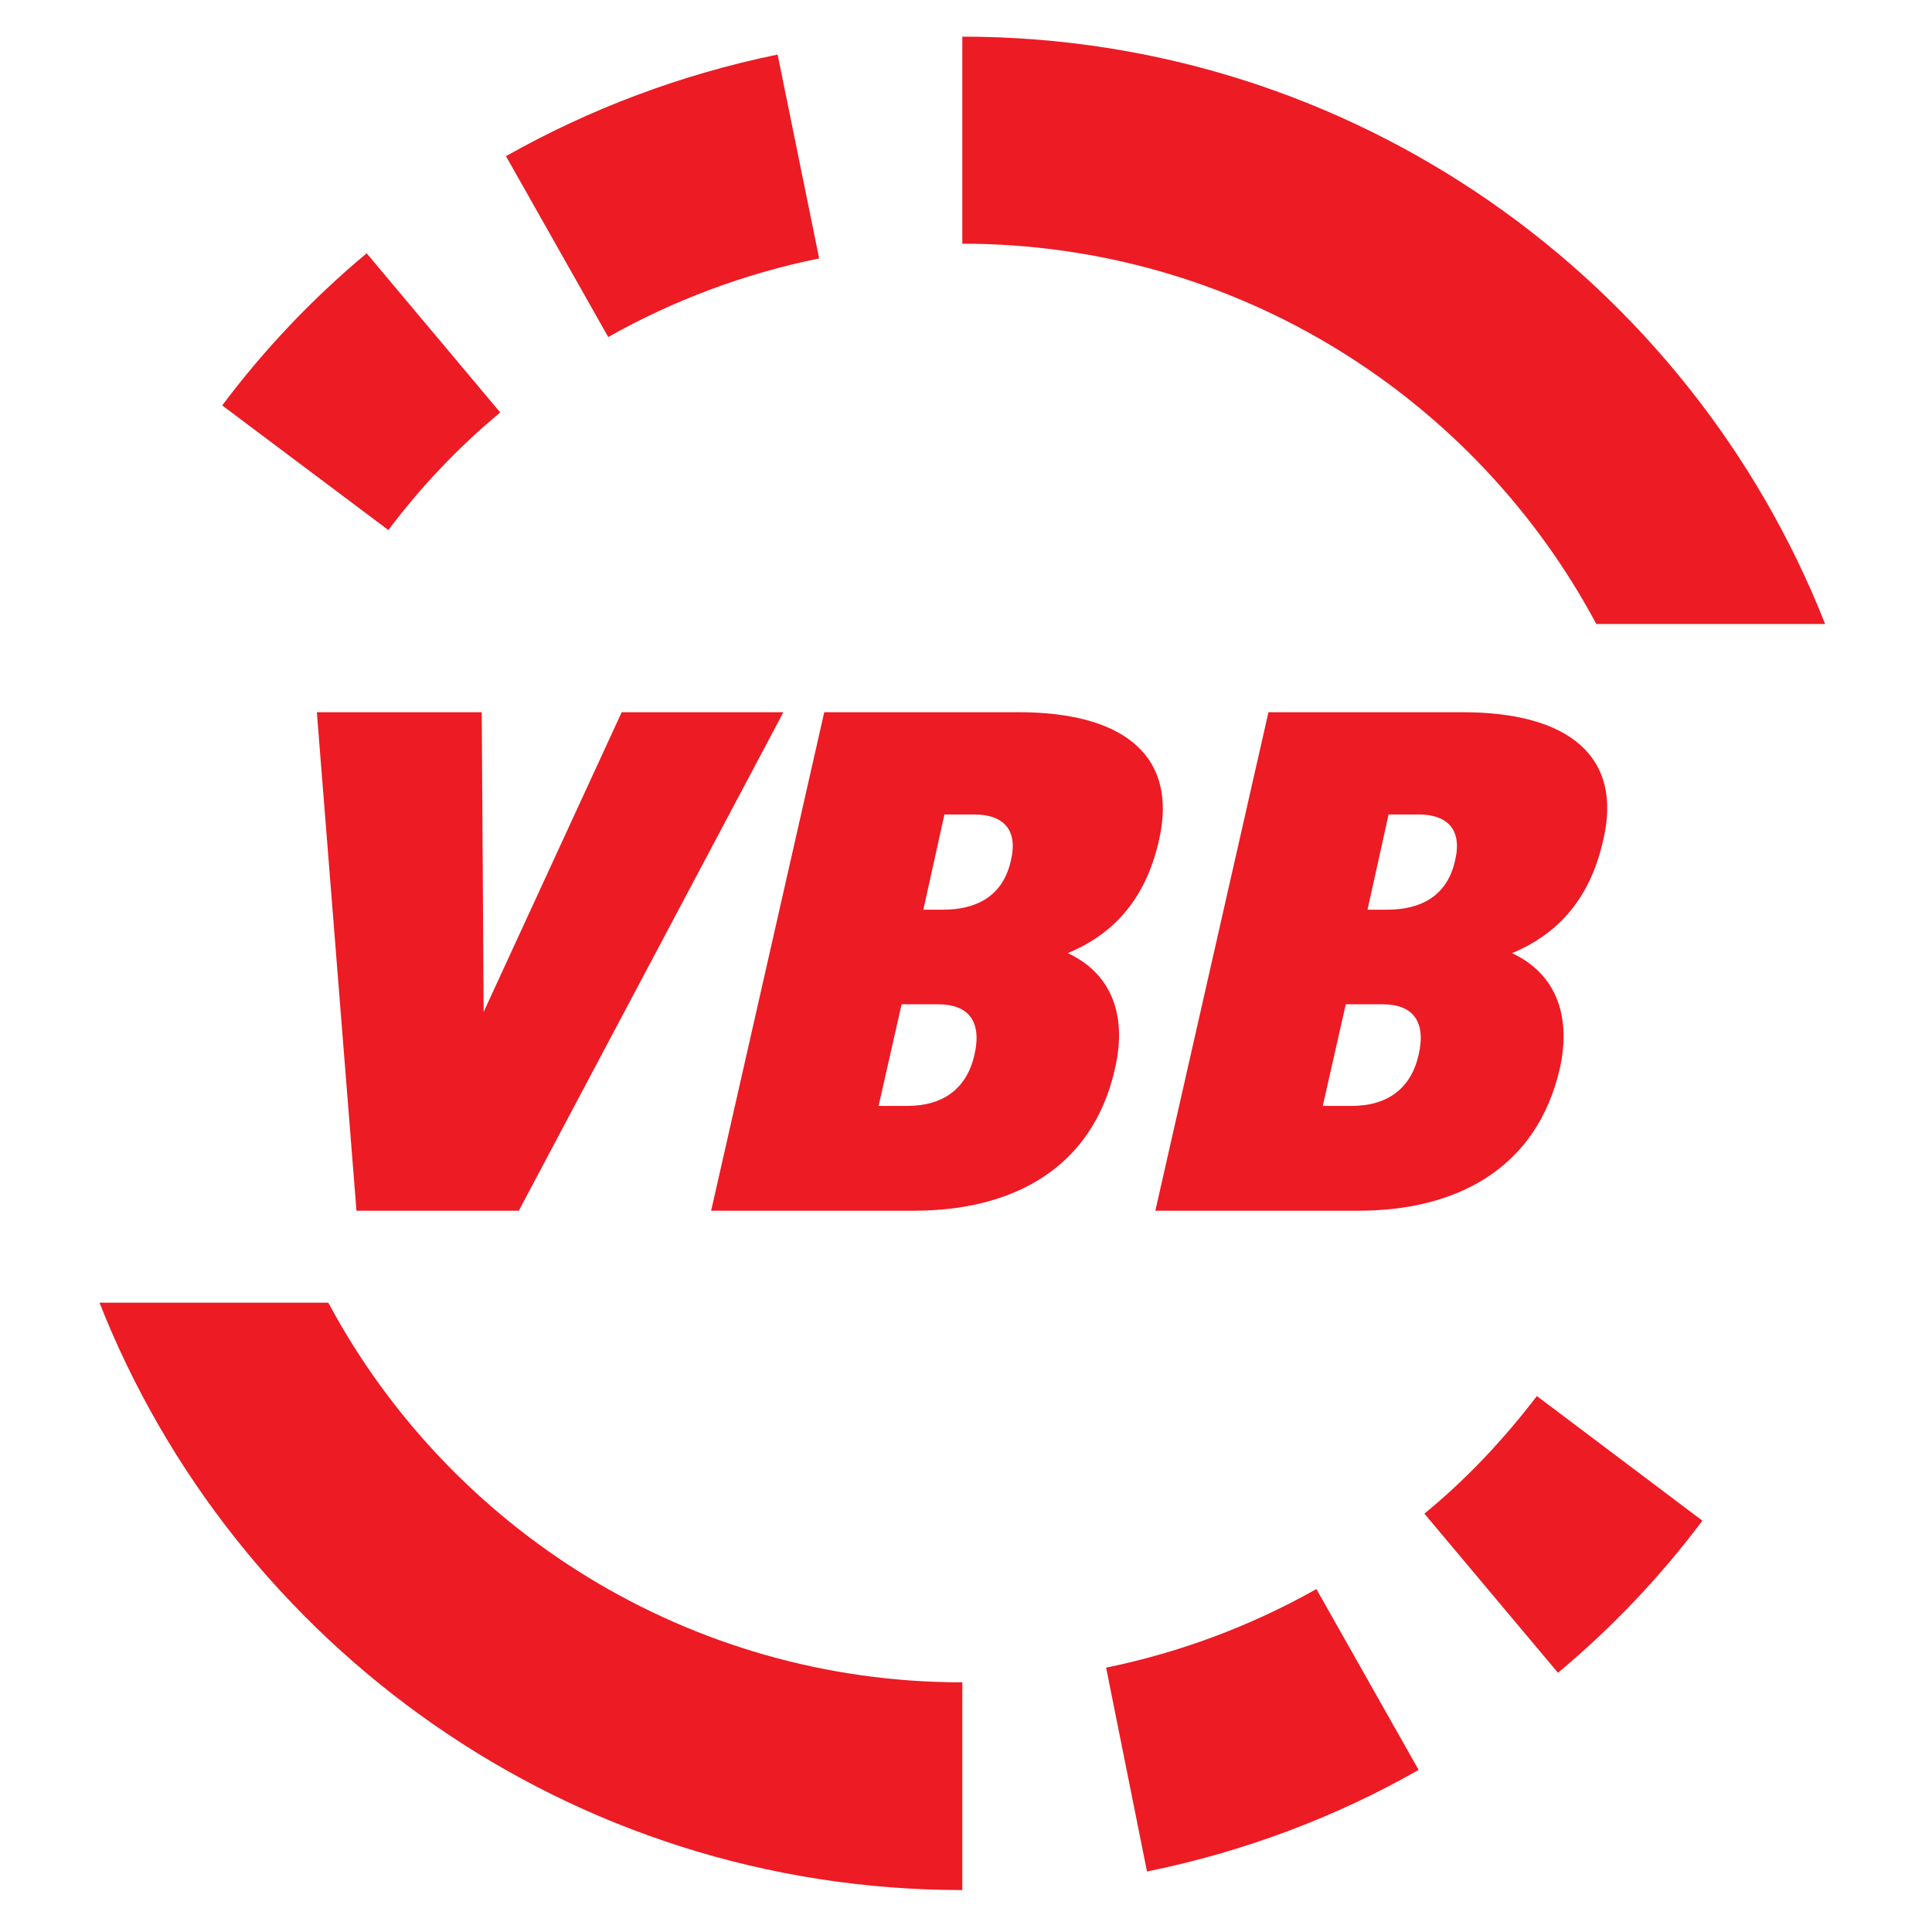
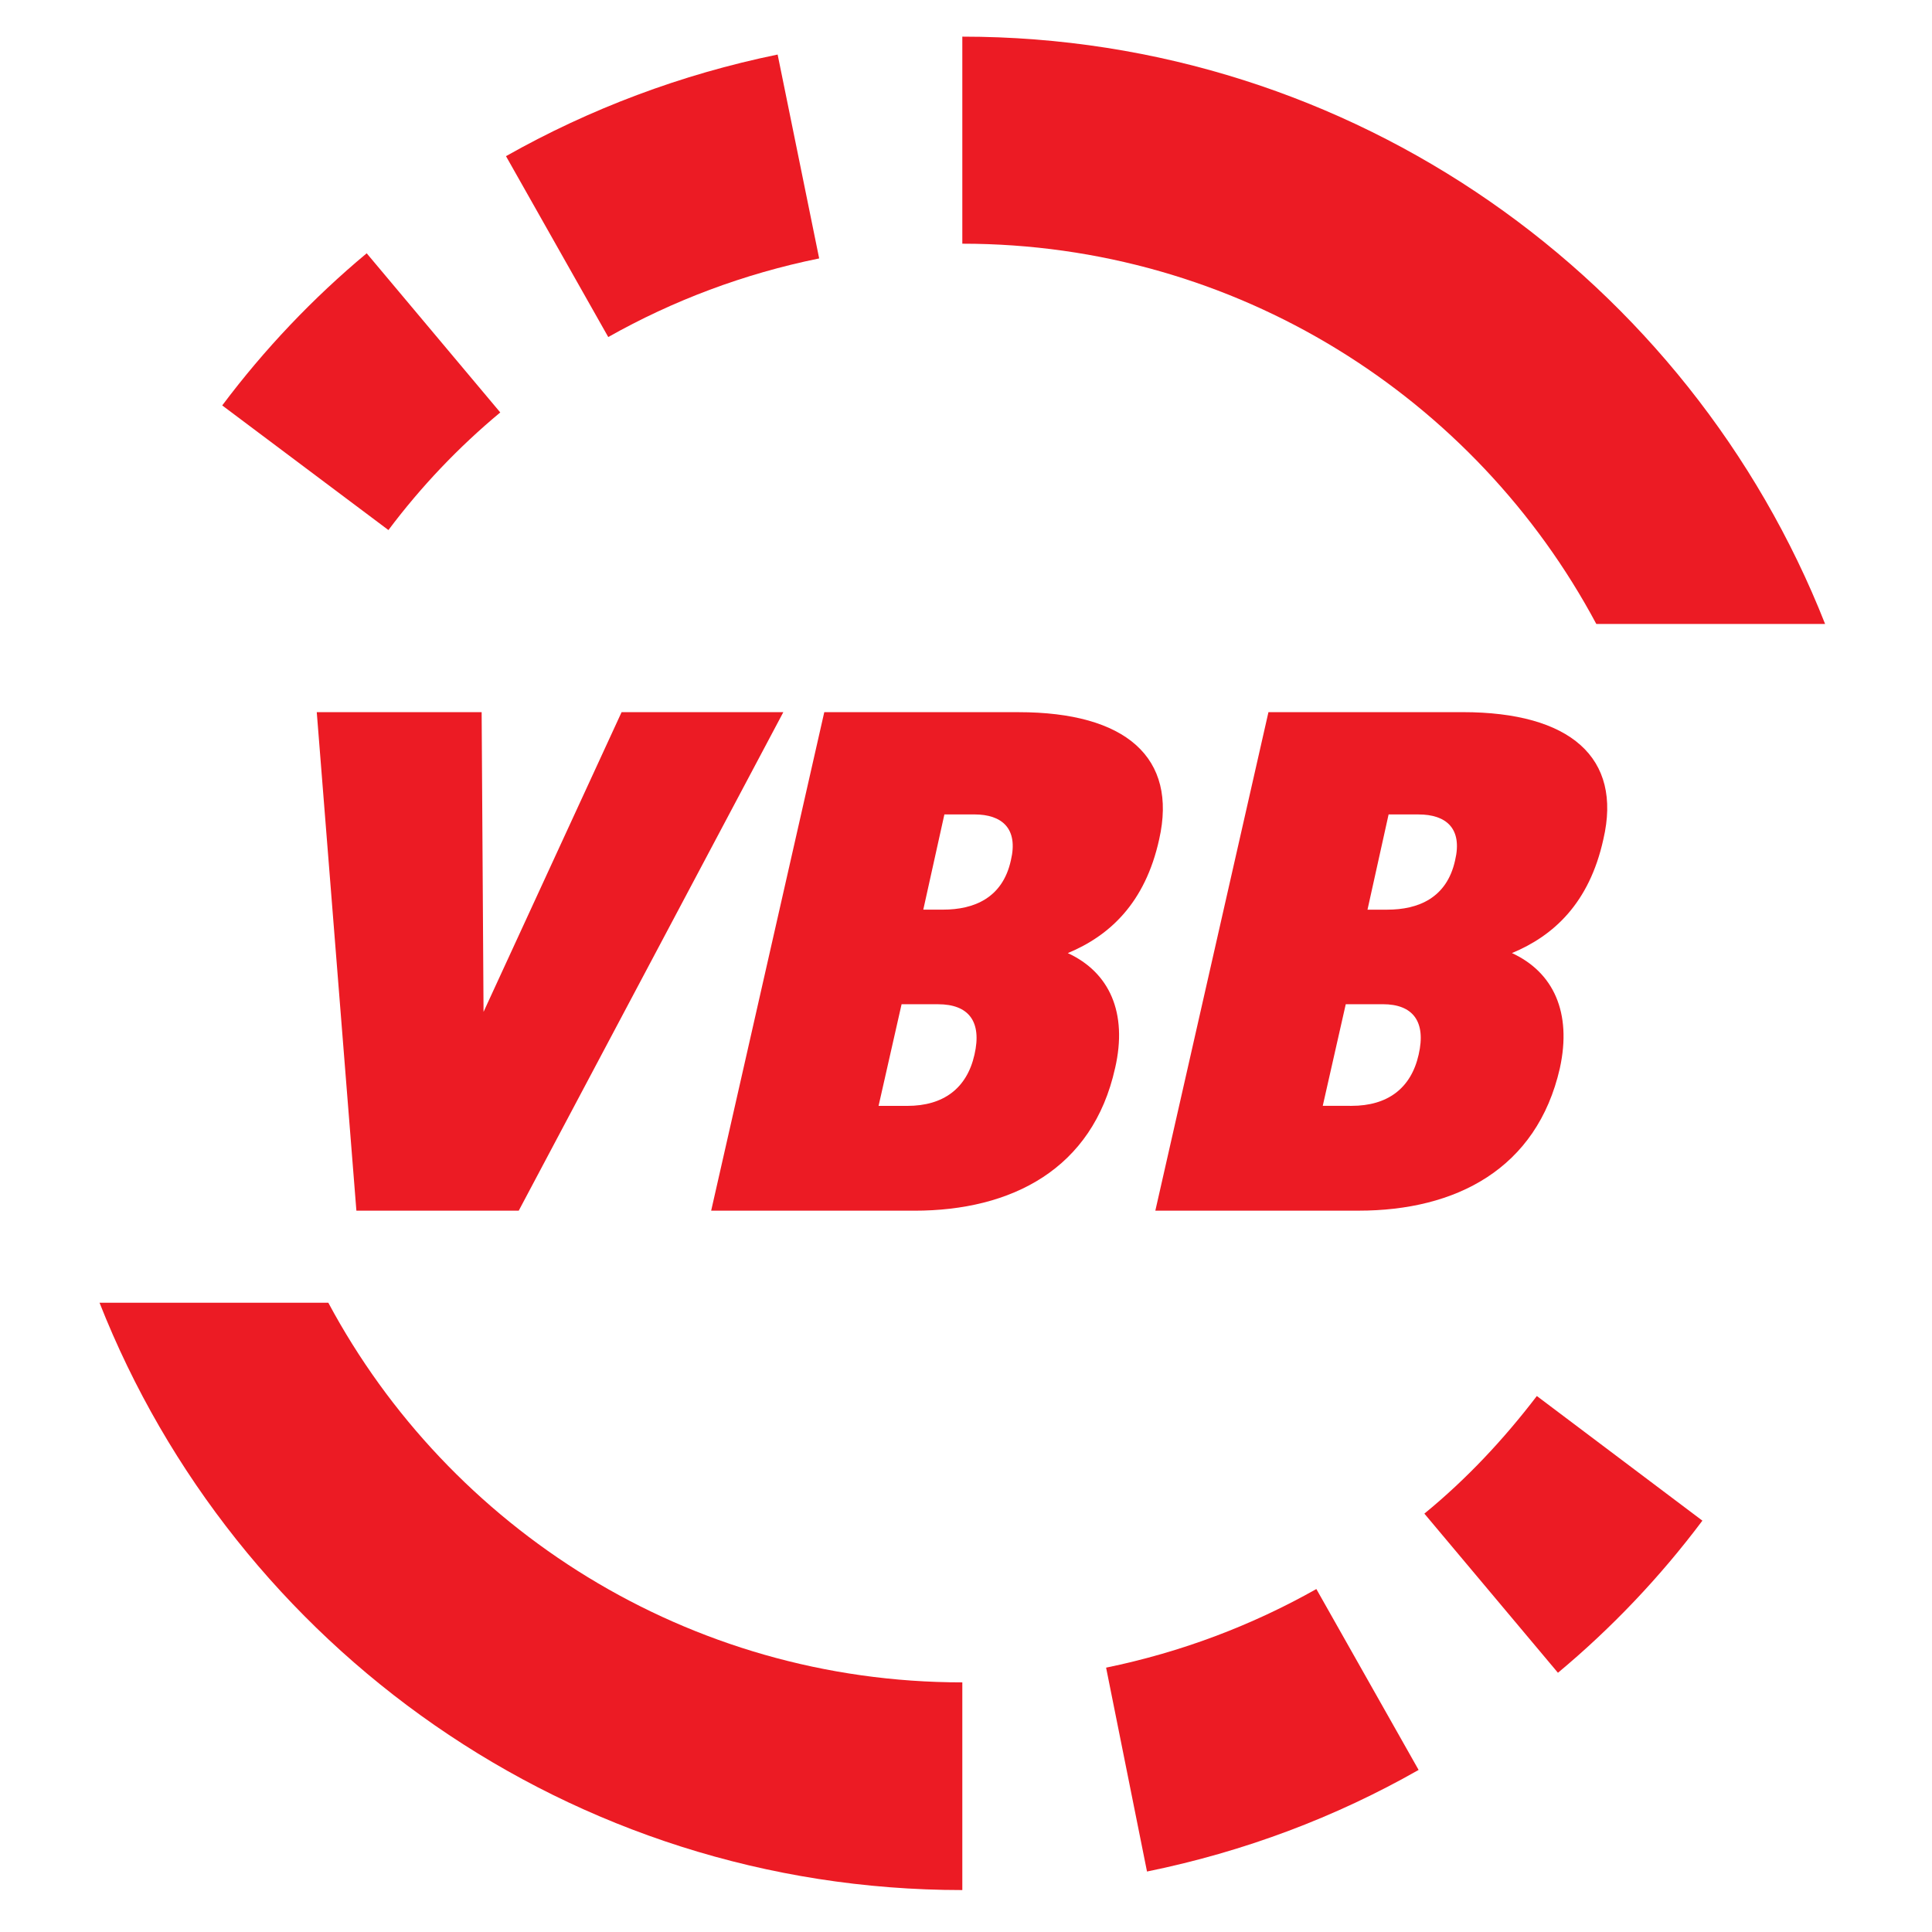
- <svg xmlns="http://www.w3.org/2000/svg" width="96" height="96" viewBox="0 0 96 96" id="svg4136" version="1.1">
+ <svg xmlns="http://www.w3.org/2000/svg" width="64" height="64" viewBox="0 0 64 64" id="svg4136" version="1.1">
  <defs id="defs4138">
    <clipPath id="clipPath3470" clipPathUnits="userSpaceOnUse">
      <path id="path3472" d="m 0,0 937.559,0 0,841.89 L 0,841.89 0,0 Z" />
    </clipPath>
    <clipPath id="clipPath3506" clipPathUnits="userSpaceOnUse">
      <path id="path3508" d="m 1119.766,4.513 39.711,0 0,26.33 -39.711,0 0,-26.33 z" />
    </clipPath>
  </defs>
-   <g id="layer1" transform="translate(0,-956.3622)">
-     <rect style="fill:#ffffff;fill-opacity:1;stroke:#01ffff;stroke-width:0;stroke-linecap:butt;stroke-linejoin:miter;stroke-miterlimit:0;stroke-dasharray:none;stroke-opacity:1" id="rect4267" width="96" height="96" x="2.3284263e-05" y="956.362" />
-     <path d="m 47.817,1050.278 c -19.467,0 -36.139,-12.099 -42.872,-29.185 l 11.369,0 c 6.002,11.21 17.879,18.864 31.503,18.864 l 0,10.321" style="font-size:7px;font-family:fnt3;letter-spacing:0;word-spacing:0;fill:#ec1b24;fill-rule:nonzero;stroke:none;stroke-width:0.567;stroke-linecap:butt;stroke-linejoin:miter;stroke-miterlimit:3.864;stroke-dasharray:none" id="path4090" />
-     <path d="m 84.591,1031.923 c -2.096,2.795 -4.509,5.335 -7.177,7.558 l -6.637,-7.907 c 2.096,-1.715 3.938,-3.684 5.589,-5.843 l 8.225,6.193" style="font-size:7px;font-family:fnt3;letter-spacing:0;word-spacing:0;fill:#ec1b24;fill-rule:nonzero;stroke:none;stroke-width:0.567;stroke-linecap:butt;stroke-linejoin:miter;stroke-miterlimit:3.864;stroke-dasharray:none" id="path4092" />
-     <path d="m 70.491,1044.308 c -4.128,2.35 -8.67,4.065 -13.497,5.049 l -2.032,-10.13 c 3.716,-0.762 7.241,-2.096 10.448,-3.906 l 5.081,8.987" style="font-size:7px;font-family:fnt3;letter-spacing:0;word-spacing:0;fill:#ec1b24;fill-rule:nonzero;stroke:none;stroke-width:0.567;stroke-linecap:butt;stroke-linejoin:miter;stroke-miterlimit:3.864;stroke-dasharray:none" id="path4094" />
-     <path d="m 25.142,964.122 c 4.16,-2.35 8.701,-4.065 13.497,-5.049 l 2.064,10.13 c -3.747,0.762 -7.272,2.096 -10.48,3.906 l -5.081,-8.987" style="font-size:7px;font-family:fnt3;letter-spacing:0;word-spacing:0;fill:#ec1b24;fill-rule:nonzero;stroke:none;stroke-width:0.567;stroke-linecap:butt;stroke-linejoin:miter;stroke-miterlimit:3.864;stroke-dasharray:none" id="path4096" />
-     <path d="m 47.817,958.183 c 19.467,0 36.139,12.099 42.872,29.185 l -11.369,0 C 73.318,976.126 61.441,968.472 47.817,968.472 l 0,-10.289" style="font-size:7px;font-family:fnt3;letter-spacing:0;word-spacing:0;fill:#ec1b24;fill-rule:nonzero;stroke:none;stroke-width:0.567;stroke-linecap:butt;stroke-linejoin:miter;stroke-miterlimit:3.864;stroke-dasharray:none" id="path4098" />
-     <path d="m 11.042,976.507 c 2.096,-2.795 4.509,-5.335 7.177,-7.558 l 6.637,7.908 c -2.064,1.715 -3.938,3.684 -5.558,5.843 l -8.257,-6.193" style="font-size:7px;font-family:fnt3;letter-spacing:0;word-spacing:0;fill:#ec1b24;fill-rule:nonzero;stroke:none;stroke-width:0.567;stroke-linecap:butt;stroke-linejoin:miter;stroke-miterlimit:3.864;stroke-dasharray:none" id="path4100" />
-     <path d="m 55.407,1009.439 c -1.111,5.018 -5.145,7.082 -9.972,7.082 l -10.099,0 5.621,-24.77 9.654,0 c 5.335,0 7.907,2.255 6.987,6.32 -0.699,3.176 -2.477,4.795 -4.541,5.653 2.064,0.953 2.985,2.953 2.35,5.716 z m -11.75,1.874 1.143,-5.049 1.81,0 c 1.524,0 2.191,0.858 1.81,2.509 -0.381,1.683 -1.556,2.541 -3.334,2.541 l -1.429,0 z m 24.294,-9.749 1.048,-4.732 1.493,0 c 1.366,0 2.191,0.699 1.81,2.286 -0.413,1.874 -1.842,2.445 -3.366,2.445 l -0.984,0 z m 9.559,7.876 c -1.143,5.018 -5.176,7.082 -10.003,7.082 l -10.099,0 5.621,-24.77 9.654,0 c 5.335,0 7.939,2.255 6.987,6.32 -0.699,3.176 -2.477,4.795 -4.541,5.653 2.064,0.953 2.985,2.953 2.382,5.716 z m -11.782,1.874 1.143,-5.049 1.842,0 c 1.493,0 2.159,0.858 1.778,2.509 -0.381,1.683 -1.556,2.541 -3.334,2.541 l -1.429,0 z m -34.837,-19.562 8.035,0 -13.147,24.77 -8.066,0 -1.969,-24.77 8.193,0 0.095,14.894 6.859,-14.894 z m 14.989,9.813 1.048,-4.732 1.493,0 c 1.366,0 2.191,0.699 1.81,2.286 -0.413,1.874 -1.842,2.445 -3.366,2.445 l -0.984,0" style="font-size:7px;font-family:fnt3;letter-spacing:0;word-spacing:0;fill:#ec1b24;fill-rule:evenodd;stroke:none;stroke-width:0.567;stroke-linecap:butt;stroke-linejoin:miter;stroke-miterlimit:3.864;stroke-dasharray:none" id="path4102" />
+   <g id="layer1" transform="translate(0,-988.3622)">
+     <rect style="fill:#ffffff;fill-opacity:1;stroke:#01ffff;stroke-width:0;stroke-linecap:butt;stroke-linejoin:miter;stroke-miterlimit:0;stroke-dasharray:none;stroke-opacity:1;fill-rule:nonzero" id="rect4267" width="64" height="64" x="2.1617598e-05" y="988.362" />
+     <path d="m 31.878,1050.973 c -12.978,0 -24.093,-8.066 -28.581,-19.456 l 7.579,0 c 4.001,7.473 11.919,12.576 21.002,12.576 l 0,6.881" style="font-size:7px;font-family:fnt3;letter-spacing:0;word-spacing:0;fill:#ec1b24;fill-rule:nonzero;stroke:none;stroke-width:0.567;stroke-linecap:butt;stroke-linejoin:miter;stroke-miterlimit:3.864;stroke-dasharray:none" id="path4090" />
+     <path d="m 56.394,1038.736 c -1.397,1.863 -3.006,3.557 -4.785,5.039 l -4.425,-5.272 c 1.397,-1.143 2.625,-2.456 3.726,-3.896 l 5.483,4.128" style="font-size:7px;font-family:fnt3;letter-spacing:0;word-spacing:0;fill:#ec1b24;fill-rule:nonzero;stroke:none;stroke-width:0.567;stroke-linecap:butt;stroke-linejoin:miter;stroke-miterlimit:3.864;stroke-dasharray:none" id="path4092" />
+     <path d="m 46.994,1046.993 c -2.752,1.567 -5.78,2.71 -8.998,3.366 l -1.355,-6.754 c 2.477,-0.508 4.827,-1.397 6.965,-2.604 l 3.387,5.992" style="font-size:7px;font-family:fnt3;letter-spacing:0;word-spacing:0;fill:#ec1b24;fill-rule:nonzero;stroke:none;stroke-width:0.567;stroke-linecap:butt;stroke-linejoin:miter;stroke-miterlimit:3.864;stroke-dasharray:none" id="path4094" />
+     <path d="m 16.762,993.535 c 2.773,-1.567 5.801,-2.71 8.998,-3.366 l 1.376,6.754 c -2.498,0.508 -4.848,1.397 -6.987,2.604 l -3.387,-5.991" style="font-size:7px;font-family:fnt3;letter-spacing:0;word-spacing:0;fill:#ec1b24;fill-rule:nonzero;stroke:none;stroke-width:0.567;stroke-linecap:butt;stroke-linejoin:miter;stroke-miterlimit:3.864;stroke-dasharray:none" id="path4096" />
+     <path d="m 31.878,989.576 c 12.978,0 24.093,8.066 28.581,19.456 l -7.579,0 c -4.001,-7.495 -11.919,-12.597 -21.002,-12.597 l 0,-6.86" style="font-size:7px;font-family:fnt3;letter-spacing:0;word-spacing:0;fill:#ec1b24;fill-rule:nonzero;stroke:none;stroke-width:0.567;stroke-linecap:butt;stroke-linejoin:miter;stroke-miterlimit:3.864;stroke-dasharray:none" id="path4098" />
+     <path d="m 7.362,1001.792 c 1.397,-1.863 3.006,-3.557 4.785,-5.039 l 4.425,5.272 c -1.376,1.143 -2.625,2.456 -3.705,3.896 l -5.505,-4.128" style="font-size:7px;font-family:fnt3;letter-spacing:0;word-spacing:0;fill:#ec1b24;fill-rule:nonzero;stroke:none;stroke-width:0.567;stroke-linecap:butt;stroke-linejoin:miter;stroke-miterlimit:3.864;stroke-dasharray:none" id="path4100" />
+     <path d="m 36.938,1023.747 c -0.741,3.345 -3.43,4.721 -6.648,4.721 l -6.732,0 3.747,-16.514 6.436,0 c 3.557,0 5.272,1.503 4.658,4.213 -0.466,2.117 -1.651,3.197 -3.027,3.768 1.376,0.635 1.99,1.969 1.567,3.811 z m -6.881,1.249 c 1.186,0 1.969,-0.572 2.223,-1.694 0.254,-1.101 -0.191,-1.673 -1.207,-1.673 l -1.207,0 -0.762,3.366 z m 15.9,-6.5 c 1.016,0 1.969,-0.381 2.244,-1.63 0.254,-1.059 -0.296,-1.524 -1.207,-1.524 l -0.995,0 -0.699,3.155 z m 5.716,5.25 c -0.762,3.345 -3.451,4.721 -6.669,4.721 l -6.732,0 3.747,-16.514 6.436,0 c 3.557,0 5.293,1.503 4.658,4.213 -0.466,2.117 -1.651,3.197 -3.028,3.768 1.376,0.635 1.99,1.969 1.588,3.811 z m -6.902,1.249 c 1.186,0 1.969,-0.572 2.223,-1.694 0.254,-1.101 -0.191,-1.673 -1.186,-1.673 l -1.228,0 -0.762,3.366 z m -24.178,-13.042 5.356,0 -8.765,16.514 -5.378,0 -1.313,-16.514 5.462,0 0.063,9.929 4.573,-9.929 z m 9.993,6.542 0.656,0 c 1.016,0 1.969,-0.381 2.244,-1.63 0.254,-1.059 -0.296,-1.524 -1.207,-1.524 l -0.995,0 -0.699,3.155" style="font-size:7px;font-family:fnt3;letter-spacing:0;word-spacing:0;fill:#ec1b24;fill-rule:nonzero;stroke:none;stroke-width:0.567;stroke-linecap:butt;stroke-linejoin:miter;stroke-miterlimit:3.864;stroke-dasharray:none" id="path4102" />
  </g>
</svg>
